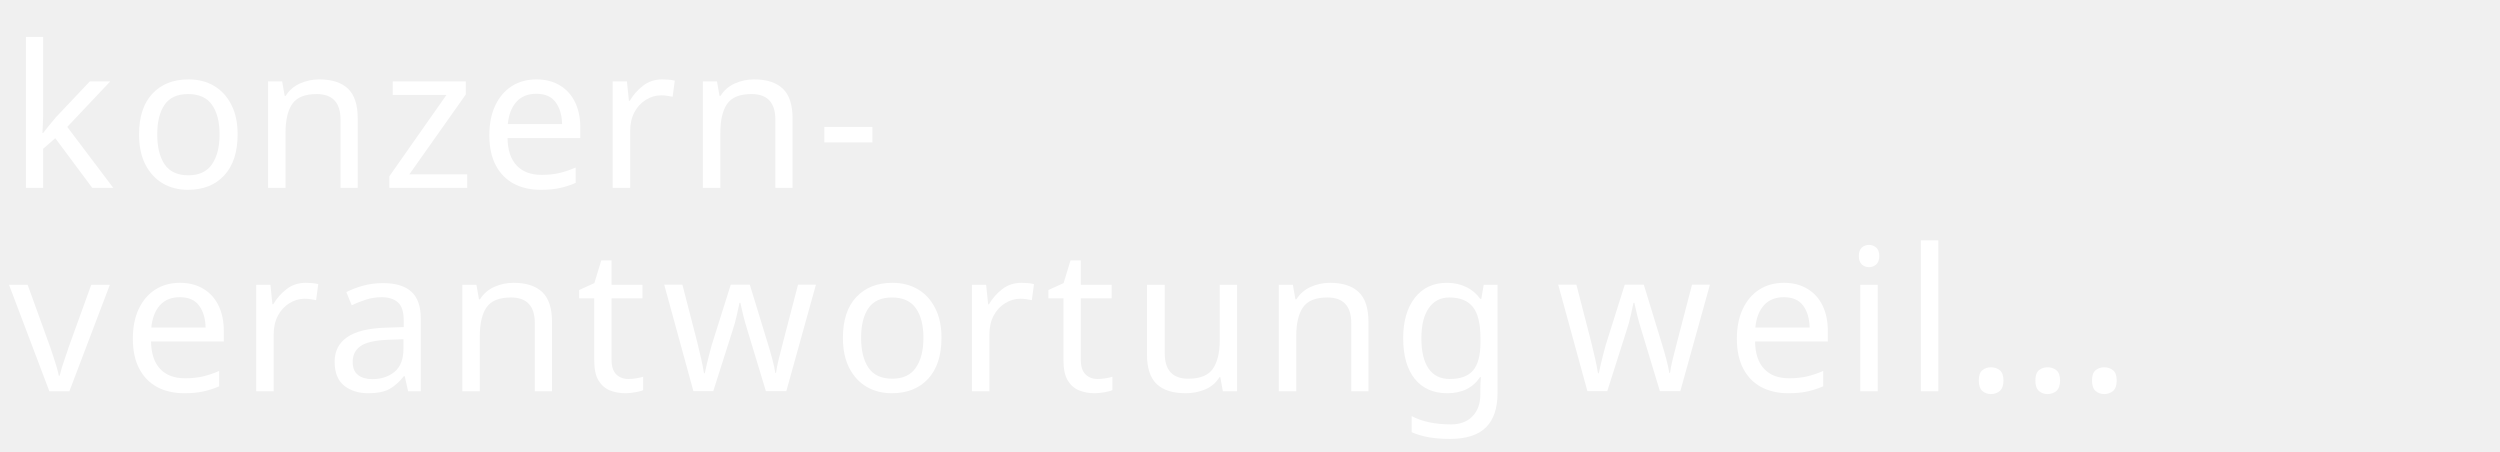
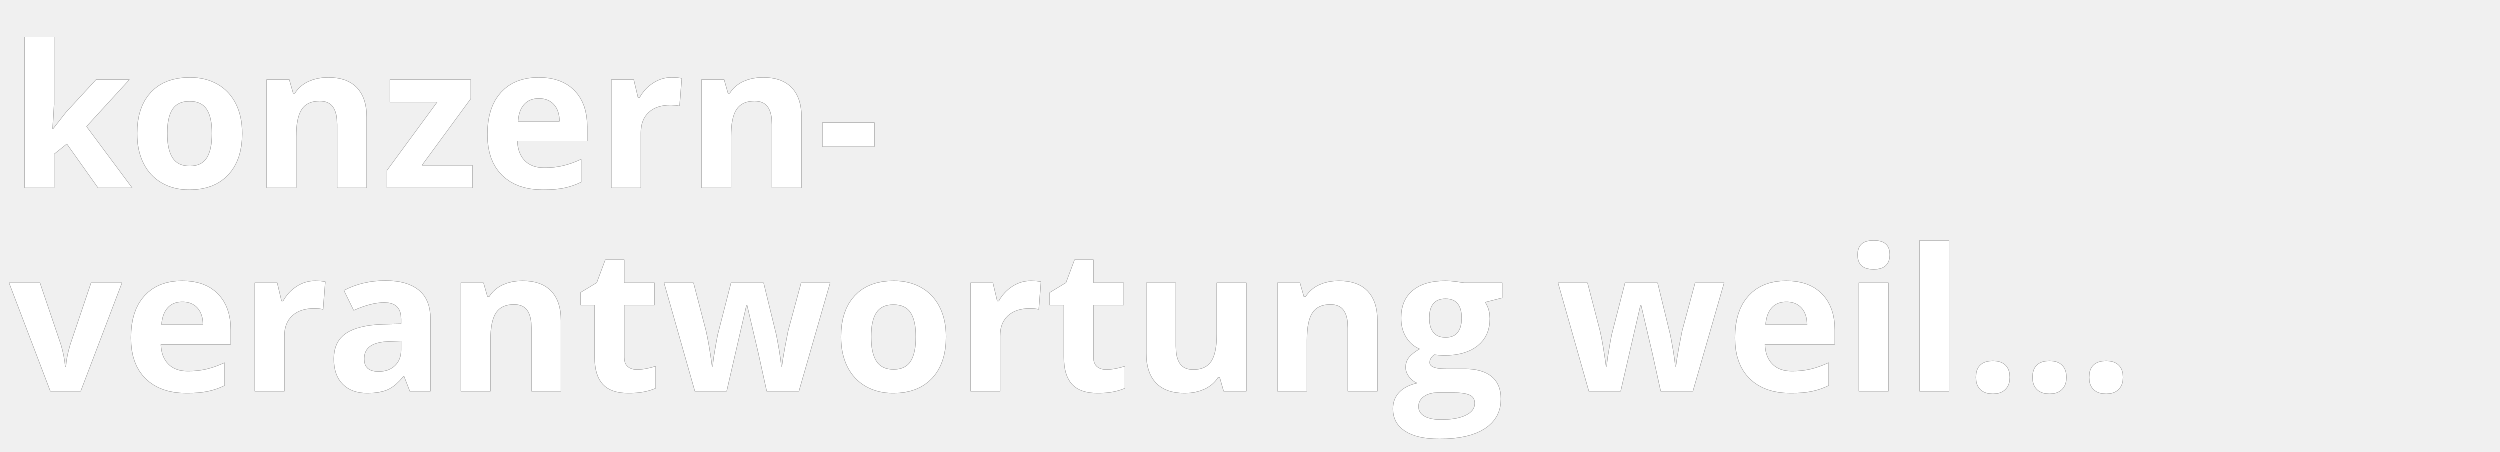
<svg xmlns="http://www.w3.org/2000/svg" xmlns:xlink="http://www.w3.org/1999/xlink" width="277px" height="50px" viewBox="0 0 277 50" version="1.1">
  <defs>
-     <text id="string" transform="matrix(1.0 0.0 0.0 1.0 0.0 -3.1875)">
-       <tspan x="1.0" y="24.0" font-family="OpenSansBold, OpenSansBold" font-size="22" text-decoration="none" fill="#ffffff">k</tspan>
-       <tspan x="14.202" y="24.0" font-family="OpenSansBold, OpenSansBold" font-size="22" text-decoration="none" fill="#ffffff">o</tspan>
-       <tspan x="27.823" y="24.0" font-family="OpenSansBold, OpenSansBold" font-size="22" text-decoration="none" fill="#ffffff">n</tspan>
-       <tspan x="42.282" y="24.0" font-family="OpenSansBold, OpenSansBold" font-size="22" text-decoration="none" fill="#ffffff">z</tspan>
-       <tspan x="53.014" y="24.0" font-family="OpenSansBold, OpenSansBold" font-size="22" text-decoration="none" fill="#ffffff">e</tspan>
-       <tspan x="66.012" y="24.0" font-family="OpenSansBold, OpenSansBold" font-size="22" text-decoration="none" fill="#ffffff">r</tspan>
-       <tspan x="76.002" y="24.0" font-family="OpenSansBold, OpenSansBold" font-size="22" text-decoration="none" fill="#ffffff">n</tspan>
-       <tspan x="90.461" y="24.0" font-family="OpenSansBold, OpenSansBold" font-size="22" text-decoration="none" fill="#ffffff">-</tspan>
-       <tspan x="1.0" y="46.536" font-family="OpenSansBold, OpenSansBold" font-size="22" text-decoration="none" fill="#ffffff">v</tspan>
-       <tspan x="13.515" y="46.536" font-family="OpenSansBold, OpenSansBold" font-size="22" text-decoration="none" fill="#ffffff">e</tspan>
-       <tspan x="26.513" y="46.536" font-family="OpenSansBold, OpenSansBold" font-size="22" text-decoration="none" fill="#ffffff">r</tspan>
-       <tspan x="36.062" y="46.536" font-family="OpenSansBold, OpenSansBold" font-size="22" text-decoration="none" fill="#ffffff">a</tspan>
-       <tspan x="49.351" y="46.536" font-family="OpenSansBold, OpenSansBold" font-size="22" text-decoration="none" fill="#ffffff">n</tspan>
-       <tspan x="63.81" y="46.536" font-family="OpenSansBold, OpenSansBold" font-size="22" text-decoration="none" fill="#ffffff">t</tspan>
-       <tspan x="73.359" y="46.536" font-family="OpenSansBold, OpenSansBold" font-size="22" text-decoration="none" fill="#ffffff">w</tspan>
-       <tspan x="92.19" y="46.536" font-family="OpenSansBold, OpenSansBold" font-size="22" text-decoration="none" fill="#ffffff">o</tspan>
-       <tspan x="105.812" y="46.536" font-family="OpenSansBold, OpenSansBold" font-size="22" text-decoration="none" fill="#ffffff">r</tspan>
-       <tspan x="115.802" y="46.536" font-family="OpenSansBold, OpenSansBold" font-size="22" text-decoration="none" fill="#ffffff">t</tspan>
-       <tspan x="125.352" y="46.536" font-family="OpenSansBold, OpenSansBold" font-size="22" text-decoration="none" fill="#ffffff">u</tspan>
-       <tspan x="139.811" y="46.536" font-family="OpenSansBold, OpenSansBold" font-size="22" text-decoration="none" fill="#ffffff">n</tspan>
-       <tspan x="154.27" y="46.536" font-family="OpenSansBold, OpenSansBold" font-size="22" text-decoration="none" fill="#ffffff">g</tspan>
-       <tspan x="166.698" y="46.536" font-family="OpenSansBold, OpenSansBold" font-size="22" text-decoration="none" fill="#ffffff"> </tspan>
-       <tspan x="172.413" y="46.536" font-family="OpenSansBold, OpenSansBold" font-size="22" text-decoration="none" fill="#ffffff">w</tspan>
-       <tspan x="191.244" y="46.536" font-family="OpenSansBold, OpenSansBold" font-size="22" text-decoration="none" fill="#ffffff">e</tspan>
-       <tspan x="204.242" y="46.536" font-family="OpenSansBold, OpenSansBold" font-size="22" text-decoration="none" fill="#ffffff">i</tspan>
-       <tspan x="210.956" y="46.536" font-family="OpenSansBold, OpenSansBold" font-size="22" text-decoration="none" fill="#ffffff">l</tspan>
-       <tspan x="217.67" y="46.536" font-family="OpenSansBold, OpenSansBold" font-size="22" text-decoration="none" fill="#ffffff">.</tspan>
-       <tspan x="223.943" y="46.536" font-family="OpenSansBold, OpenSansBold" font-size="22" text-decoration="none" fill="#ffffff">.</tspan>
-       <tspan x="230.217" y="46.536" font-family="OpenSansBold, OpenSansBold" font-size="22" text-decoration="none" fill="#ffffff">.</tspan>
+     <path id="path" d="M231.474 41.812 C231.474 41.21 231.635 40.756 231.957 40.448 232.279 40.14 232.748 39.986 233.364 39.986 233.959 39.986 234.419 40.143 234.745 40.458 235.07 40.774 235.233 41.225 235.233 41.812 235.233 42.378 235.069 42.824 234.739 43.149 234.41 43.475 233.951 43.638 233.364 43.638 232.763 43.638 232.297 43.479 231.968 43.16 231.638 42.842 231.474 42.392 231.474 41.812 Z" />
+   </defs>
+   <use id="-" xlink:href="#path" fill="#000000" fill-opacity="1" stroke="none" />
+   <use id="--1" xlink:href="#path" fill="#ffffff" fill-opacity="1" stroke="none" />
+   <defs>
+     <path id="path-1" d="M225.2 41.812 C225.2 41.21 225.361 40.756 225.684 40.448 226.006 40.14 226.475 39.986 227.091 39.986 227.685 39.986 228.145 40.143 228.471 40.458 228.797 40.774 228.96 41.225 228.96 41.812 228.96 42.378 228.795 42.824 228.466 43.149 228.136 43.475 227.678 43.638 227.091 43.638 226.489 43.638 226.024 43.479 225.694 43.16 225.365 42.842 225.2 42.392 225.2 41.812 Z" />
+   </defs>
+   <use id="--2" xlink:href="#path-1" fill="#000000" fill-opacity="1" stroke="none" />
+   <use id="--3" xlink:href="#path-1" fill="#ffffff" fill-opacity="1" stroke="none" />
+   <defs>
+     <path id="path-2" d="M218.927 41.812 C218.927 41.21 219.088 40.756 219.41 40.448 219.732 40.14 220.201 39.986 220.817 39.986 221.412 39.986 221.872 40.143 222.198 40.458 222.524 40.774 222.687 41.225 222.687 41.812 222.687 42.378 222.522 42.824 222.192 43.149 221.863 43.475 221.405 43.638 220.817 43.638 220.216 43.638 219.75 43.479 219.421 43.16 219.091 42.842 218.927 42.392 218.927 41.812 Z" />
+   </defs>
+   <use id="--4" xlink:href="#path-2" fill="#000000" fill-opacity="1" stroke="none" />
+   <use id="--5" xlink:href="#path-2" fill="#ffffff" fill-opacity="1" stroke="none" />
+   <defs>
+     <path id="path-3" d="M215.951 43.348 L212.675 43.348 212.675 26.633 215.951 26.633 Z" />
+   </defs>
+   <use id="l" xlink:href="#path-3" fill="#000000" fill-opacity="1" stroke="none" />
+   <use id="l-1" xlink:href="#path-3" fill="#ffffff" fill-opacity="1" stroke="none" />
+   <defs>
+     <path id="path-4" d="M205.821 28.234 C205.821 27.167 206.416 26.633 207.604 26.633 208.793 26.633 209.388 27.167 209.388 28.234 209.388 28.742 209.239 29.138 208.942 29.421 208.645 29.704 208.199 29.845 207.604 29.845 206.416 29.845 205.821 29.308 205.821 28.234 Z M209.237 43.348 L205.961 43.348 205.961 31.338 209.237 31.338 Z" />
+   </defs>
+   <use id="i" xlink:href="#path-4" fill="#000000" fill-opacity="1" stroke="none" />
+   <use id="i-1" xlink:href="#path-4" fill="#ffffff" fill-opacity="1" stroke="none" />
+   <defs>
+     <path id="path-5" d="M197.937 33.444 C197.242 33.444 196.698 33.664 196.304 34.104 195.91 34.545 195.684 35.17 195.627 35.979 L200.225 35.979 C200.21 35.17 199.999 34.545 199.591 34.104 199.182 33.664 198.631 33.444 197.937 33.444 Z M198.398 43.563 C196.465 43.563 194.954 43.029 193.865 41.962 192.777 40.895 192.232 39.384 192.232 37.429 192.232 35.417 192.735 33.861 193.742 32.762 194.748 31.662 196.139 31.113 197.915 31.113 199.612 31.113 200.933 31.596 201.879 32.563 202.824 33.53 203.297 34.865 203.297 36.57 L203.297 38.16 195.552 38.16 C195.588 39.091 195.863 39.818 196.379 40.34 196.895 40.863 197.618 41.124 198.549 41.124 199.272 41.124 199.956 41.049 200.601 40.899 201.245 40.748 201.918 40.509 202.62 40.179 L202.62 42.714 C202.047 43.001 201.435 43.214 200.783 43.353 200.131 43.493 199.337 43.563 198.398 43.563 Z" />
+   </defs>
+   <use id="e" xlink:href="#path-5" fill="#000000" fill-opacity="1" stroke="none" />
+   <use id="e-1" xlink:href="#path-5" fill="#ffffff" fill-opacity="1" stroke="none" />
+   <defs>
+     <path id="path-6" d="M184.004 43.348 L183.08 39.148 181.834 33.841 181.759 33.841 179.567 43.348 176.044 43.348 172.628 31.338 175.894 31.338 177.279 36.656 C177.501 37.608 177.727 38.922 177.956 40.598 L178.021 40.598 C178.049 40.054 178.174 39.191 178.396 38.009 L178.568 37.096 180.051 31.338 183.66 31.338 185.067 37.096 C185.096 37.254 185.141 37.487 185.202 37.794 185.262 38.102 185.322 38.43 185.379 38.777 185.436 39.125 185.488 39.465 185.535 39.798 185.581 40.131 185.608 40.398 185.615 40.598 L185.68 40.598 C185.744 40.083 185.859 39.375 186.023 38.477 186.188 37.578 186.306 36.971 186.378 36.656 L187.817 31.338 191.029 31.338 187.57 43.348 Z" />
+   </defs>
+   <use id="w" xlink:href="#path-6" fill="#000000" fill-opacity="1" stroke="none" />
+   <use id="w-1" xlink:href="#path-6" fill="#ffffff" fill-opacity="1" stroke="none" />
+   <defs>
+     <text id="string" transform="matrix(1.0 0.0 0.0 1.0 162.1982 19.34801)">
+       <tspan x="4.5" y="24.0" font-family="OpenSansBold, OpenSansBold" font-size="22" text-decoration="none"> </tspan>
    </text>
  </defs>
-   <use id="konzern--verantwortung-weil---" xlink:href="#string" />
+   <use id="--6" xlink:href="#string" fill="#ffffff" fill-opacity="1" stroke="none" />
+   <defs>
+     <path id="path-7" d="M166.44 31.338 L166.44 33.003 164.561 33.487 C164.904 34.024 165.076 34.625 165.076 35.291 165.076 36.58 164.627 37.585 163.728 38.305 162.829 39.024 161.581 39.384 159.984 39.384 L159.394 39.352 158.91 39.298 C158.573 39.556 158.405 39.843 158.405 40.158 158.405 40.63 159.007 40.867 160.21 40.867 L162.251 40.867 C163.569 40.867 164.573 41.15 165.264 41.715 165.955 42.281 166.301 43.112 166.301 44.207 166.301 45.611 165.715 46.7 164.544 47.473 163.373 48.246 161.692 48.633 159.501 48.633 157.825 48.633 156.545 48.341 155.661 47.758 154.776 47.174 154.334 46.356 154.334 45.303 154.334 44.58 154.559 43.975 155.011 43.488 155.462 43.001 156.124 42.653 156.998 42.446 156.661 42.302 156.368 42.068 156.117 41.742 155.866 41.416 155.741 41.071 155.741 40.705 155.741 40.247 155.874 39.866 156.139 39.561 156.404 39.257 156.787 38.958 157.288 38.664 156.658 38.392 156.158 37.955 155.79 37.354 155.421 36.752 155.236 36.043 155.236 35.227 155.236 33.916 155.662 32.903 156.515 32.187 157.367 31.471 158.584 31.113 160.167 31.113 160.504 31.113 160.903 31.143 161.365 31.204 161.827 31.265 162.122 31.31 162.251 31.338 Z M157.17 45.045 C157.17 45.496 157.386 45.851 157.82 46.109 158.253 46.367 158.86 46.495 159.641 46.495 160.815 46.495 161.735 46.334 162.401 46.012 163.067 45.69 163.4 45.249 163.4 44.691 163.4 44.24 163.203 43.928 162.81 43.756 162.416 43.584 161.807 43.498 160.983 43.498 L159.286 43.498 C158.684 43.498 158.181 43.64 157.777 43.923 157.372 44.206 157.17 44.58 157.17 45.045 Z M158.362 35.27 C158.362 35.922 158.511 36.437 158.808 36.817 159.105 37.196 159.558 37.386 160.167 37.386 160.783 37.386 161.234 37.196 161.521 36.817 161.807 36.437 161.95 35.922 161.95 35.27 161.95 33.823 161.356 33.1 160.167 33.1 158.964 33.1 158.362 33.823 158.362 35.27 Z" />
+   </defs>
+   <use id="g" xlink:href="#path-7" fill="#000000" fill-opacity="1" stroke="none" />
+   <use id="g-1" xlink:href="#path-7" fill="#ffffff" fill-opacity="1" stroke="none" />
+   <defs>
+     <path id="path-8" d="M152.615 43.348 L149.339 43.348 149.339 36.333 C149.339 35.467 149.185 34.817 148.877 34.384 148.569 33.95 148.078 33.734 147.405 33.734 146.489 33.734 145.826 34.04 145.418 34.652 145.01 35.265 144.806 36.28 144.806 37.698 L144.806 43.348 141.529 43.348 141.529 31.338 144.032 31.338 144.473 32.874 144.655 32.874 C145.021 32.294 145.524 31.856 146.165 31.558 146.805 31.261 147.534 31.113 148.351 31.113 149.747 31.113 150.807 31.49 151.53 32.246 152.254 33.002 152.615 34.092 152.615 35.517 Z" />
+   </defs>
+   <use id="n" xlink:href="#path-8" fill="#000000" fill-opacity="1" stroke="none" />
+   <use id="n-1" xlink:href="#path-8" fill="#ffffff" fill-opacity="1" stroke="none" />
+   <defs>
+     <path id="path-9" d="M135.578 43.348 L135.138 41.812 134.966 41.812 C134.615 42.371 134.117 42.802 133.473 43.106 132.828 43.411 132.094 43.563 131.271 43.563 129.86 43.563 128.796 43.185 128.08 42.43 127.364 41.674 127.006 40.587 127.006 39.169 L127.006 31.338 130.282 31.338 130.282 38.353 C130.282 39.22 130.436 39.87 130.744 40.303 131.052 40.736 131.543 40.953 132.216 40.953 133.132 40.953 133.795 40.646 134.203 40.034 134.611 39.422 134.815 38.407 134.815 36.989 L134.815 31.338 138.092 31.338 138.092 43.348 Z" />
+   </defs>
+   <use id="u" xlink:href="#path-9" fill="#000000" fill-opacity="1" stroke="none" />
+   <use id="u-1" xlink:href="#path-9" fill="#ffffff" fill-opacity="1" stroke="none" />
+   <defs>
+     <path id="path-10" d="M122.58 40.953 C123.153 40.953 123.84 40.827 124.643 40.577 L124.643 43.015 C123.826 43.38 122.823 43.563 121.635 43.563 120.324 43.563 119.37 43.232 118.772 42.569 118.174 41.907 117.875 40.913 117.875 39.588 L117.875 33.798 116.307 33.798 116.307 32.413 118.111 31.317 119.057 28.782 121.151 28.782 121.151 31.338 124.514 31.338 124.514 33.798 121.151 33.798 121.151 39.588 C121.151 40.054 121.282 40.398 121.543 40.62 121.805 40.842 122.15 40.953 122.58 40.953 Z" />
+   </defs>
+   <use id="t" xlink:href="#path-10" fill="#000000" fill-opacity="1" stroke="none" />
+   <use id="t-1" xlink:href="#path-10" fill="#ffffff" fill-opacity="1" stroke="none" />
+   <defs>
+     <path id="path-11" d="M114.233 31.113 C114.677 31.113 115.046 31.145 115.34 31.209 L115.093 34.282 C114.828 34.21 114.505 34.174 114.126 34.174 113.08 34.174 112.266 34.443 111.682 34.98 111.098 35.517 110.807 36.269 110.807 37.236 L110.807 43.348 107.53 43.348 107.53 31.338 110.012 31.338 110.495 33.358 110.656 33.358 C111.029 32.685 111.532 32.142 112.166 31.73 112.799 31.319 113.489 31.113 114.233 31.113 Z" />
+   </defs>
+   <use id="r" xlink:href="#path-11" fill="#000000" fill-opacity="1" stroke="none" />
+   <use id="r-1" xlink:href="#path-11" fill="#ffffff" fill-opacity="1" stroke="none" />
+   <defs>
+     <path id="path-12" d="M96.52 37.322 C96.52 38.51 96.715 39.409 97.105 40.018 97.495 40.627 98.131 40.931 99.012 40.931 99.885 40.931 100.514 40.629 100.897 40.023 101.28 39.418 101.472 38.518 101.472 37.322 101.472 36.133 101.278 35.241 100.892 34.647 100.505 34.052 99.871 33.755 98.99 33.755 98.116 33.755 97.486 34.051 97.1 34.641 96.713 35.232 96.52 36.126 96.52 37.322 Z M104.823 37.322 C104.823 39.277 104.308 40.806 103.276 41.909 102.245 43.011 100.809 43.563 98.969 43.563 97.816 43.563 96.799 43.31 95.918 42.806 95.037 42.301 94.36 41.576 93.888 40.63 93.415 39.685 93.179 38.582 93.179 37.322 93.179 35.359 93.691 33.834 94.715 32.745 95.739 31.657 97.178 31.113 99.033 31.113 100.186 31.113 101.203 31.363 102.084 31.865 102.965 32.366 103.641 33.086 104.114 34.024 104.587 34.962 104.823 36.061 104.823 37.322 Z" />
+   </defs>
+   <use id="o" xlink:href="#path-12" fill="#000000" fill-opacity="1" stroke="none" />
+   <use id="o-1" xlink:href="#path-12" fill="#ffffff" fill-opacity="1" stroke="none" />
+   <defs>
+     <path id="path-13" d="M84.95 43.348 L84.026 39.148 82.78 33.841 82.705 33.841 80.514 43.348 76.99 43.348 73.574 31.338 76.84 31.338 78.226 36.656 C78.448 37.608 78.673 38.922 78.902 40.598 L78.967 40.598 C78.995 40.054 79.121 39.191 79.343 38.009 L79.515 37.096 80.997 31.338 84.606 31.338 86.014 37.096 C86.042 37.254 86.087 37.487 86.148 37.794 86.209 38.102 86.268 38.43 86.325 38.777 86.382 39.125 86.434 39.465 86.481 39.798 86.527 40.131 86.554 40.398 86.562 40.598 L86.626 40.598 C86.69 40.083 86.805 39.375 86.97 38.477 87.134 37.578 87.253 36.971 87.324 36.656 L88.764 31.338 91.976 31.338 88.517 43.348 Z" />
+   </defs>
+   <use id="w-2" xlink:href="#path-13" fill="#000000" fill-opacity="1" stroke="none" />
+   <use id="w-3" xlink:href="#path-13" fill="#ffffff" fill-opacity="1" stroke="none" />
+   <defs>
+     <path id="path-14" d="M70.588 40.953 C71.161 40.953 71.848 40.827 72.65 40.577 L72.65 43.015 C71.834 43.38 70.831 43.563 69.643 43.563 68.332 43.563 67.378 43.232 66.78 42.569 66.182 41.907 65.883 40.913 65.883 39.588 L65.883 33.798 64.314 33.798 64.314 32.413 66.119 31.317 67.064 28.782 69.159 28.782 69.159 31.338 72.521 31.338 72.521 33.798 69.159 33.798 69.159 39.588 C69.159 40.054 69.29 40.398 69.551 40.62 69.813 40.842 70.158 40.953 70.588 40.953 Z" />
+   </defs>
+   <use id="t-2" xlink:href="#path-14" fill="#000000" fill-opacity="1" stroke="none" />
+   <use id="t-3" xlink:href="#path-14" fill="#ffffff" fill-opacity="1" stroke="none" />
+   <defs>
+     <path id="path-15" d="M62.155 43.348 L58.879 43.348 58.879 36.333 C58.879 35.467 58.725 34.817 58.417 34.384 58.109 33.95 57.618 33.734 56.945 33.734 56.029 33.734 55.366 34.04 54.958 34.652 54.55 35.265 54.346 36.28 54.346 37.698 L54.346 43.348 51.069 43.348 51.069 31.338 53.572 31.338 54.013 32.874 54.195 32.874 C54.561 32.294 55.064 31.856 55.705 31.558 56.345 31.261 57.074 31.113 57.891 31.113 59.287 31.113 60.347 31.49 61.07 32.246 61.794 33.002 62.155 34.092 62.155 35.517 Z" />
+   </defs>
+   <use id="n-2" xlink:href="#path-15" fill="#000000" fill-opacity="1" stroke="none" />
+   <use id="n-3" xlink:href="#path-15" fill="#ffffff" fill-opacity="1" stroke="none" />
+   <defs>
+     <path id="path-16" d="M45.408 43.348 L44.774 41.715 44.688 41.715 C44.137 42.41 43.569 42.891 42.986 43.16 42.402 43.429 41.641 43.563 40.703 43.563 39.55 43.563 38.642 43.234 37.98 42.575 37.318 41.916 36.986 40.978 36.986 39.76 36.986 38.485 37.432 37.546 38.324 36.94 39.215 36.335 40.56 36 42.357 35.936 L44.441 35.871 44.441 35.345 C44.441 34.128 43.818 33.519 42.572 33.519 41.613 33.519 40.485 33.809 39.188 34.389 L38.104 32.176 C39.486 31.453 41.018 31.091 42.701 31.091 44.313 31.091 45.548 31.442 46.407 32.144 47.267 32.846 47.696 33.913 47.696 35.345 L47.696 43.348 Z M44.441 37.784 L43.174 37.827 C42.221 37.855 41.512 38.027 41.047 38.342 40.581 38.657 40.349 39.137 40.349 39.782 40.349 40.705 40.879 41.167 41.938 41.167 42.698 41.167 43.304 40.949 43.759 40.512 44.214 40.075 44.441 39.495 44.441 38.772 Z" />
+   </defs>
+   <use id="a" xlink:href="#path-16" fill="#000000" fill-opacity="1" stroke="none" />
+   <use id="a-1" xlink:href="#path-16" fill="#ffffff" fill-opacity="1" stroke="none" />
+   <defs>
+     <path id="path-17" d="M34.935 31.113 C35.379 31.113 35.747 31.145 36.041 31.209 L35.794 34.282 C35.529 34.21 35.207 34.174 34.827 34.174 33.781 34.174 32.967 34.443 32.383 34.98 31.8 35.517 31.508 36.269 31.508 37.236 L31.508 43.348 28.231 43.348 28.231 31.338 30.713 31.338 31.196 33.358 31.357 33.358 C31.73 32.685 32.233 32.142 32.867 31.73 33.5 31.319 34.19 31.113 34.935 31.113 Z" />
+   </defs>
+   <use id="r-2" xlink:href="#path-17" fill="#000000" fill-opacity="1" stroke="none" />
+   <use id="r-3" xlink:href="#path-17" fill="#ffffff" fill-opacity="1" stroke="none" />
+   <defs>
+     <path id="path-18" d="M20.207 33.444 C19.512 33.444 18.968 33.664 18.574 34.104 18.18 34.545 17.955 35.17 17.897 35.979 L22.495 35.979 C22.481 35.17 22.27 34.545 21.861 34.104 21.453 33.664 20.902 33.444 20.207 33.444 Z M20.669 43.563 C18.735 43.563 17.224 43.029 16.136 41.962 15.047 40.895 14.503 39.384 14.503 37.429 14.503 35.417 15.006 33.861 16.012 32.762 17.018 31.662 18.409 31.113 20.186 31.113 21.883 31.113 23.204 31.596 24.149 32.563 25.095 33.53 25.567 34.865 25.567 36.57 L25.567 38.16 17.822 38.16 C17.858 39.091 18.134 39.818 18.649 40.34 19.165 40.863 19.888 41.124 20.819 41.124 21.543 41.124 22.226 41.049 22.871 40.899 23.516 40.748 24.189 40.509 24.891 40.179 L24.891 42.714 C24.318 43.001 23.705 43.214 23.054 43.353 22.402 43.493 21.607 43.563 20.669 43.563 Z" />
+   </defs>
+   <use id="e-2" xlink:href="#path-18" fill="#000000" fill-opacity="1" stroke="none" />
+   <use id="e-3" xlink:href="#path-18" fill="#ffffff" fill-opacity="1" stroke="none" />
+   <defs>
+     <path id="path-19" d="M5.576 43.348 L1 31.338 4.427 31.338 6.747 38.181 C7.005 39.048 7.166 39.868 7.23 40.641 L7.295 40.641 C7.331 39.954 7.492 39.134 7.778 38.181 L10.088 31.338 13.515 31.338 8.938 43.348 Z" />
+   </defs>
+   <use id="v" xlink:href="#path-19" fill="#000000" fill-opacity="1" stroke="none" />
+   <use id="v-1" xlink:href="#path-19" fill="#ffffff" fill-opacity="1" stroke="none" />
+   <defs>
+     <path id="path-20" d="M91.116 16.258 L91.116 13.572 96.885 13.572 96.885 16.258 Z" />
+   </defs>
+   <use id="--7" xlink:href="#path-20" fill="#000000" fill-opacity="1" stroke="none" />
+   <use id="--8" xlink:href="#path-20" fill="#ffffff" fill-opacity="1" stroke="none" />
+   <defs>
+     <path id="path-21" d="M88.807 20.813 L85.53 20.813 85.53 13.798 C85.53 12.931 85.376 12.281 85.068 11.848 84.76 11.415 84.27 11.198 83.597 11.198 82.68 11.198 82.018 11.504 81.609 12.117 81.201 12.729 80.997 13.744 80.997 15.162 L80.997 20.813 77.721 20.813 77.721 8.803 80.224 8.803 80.664 10.339 80.847 10.339 C81.212 9.759 81.715 9.32 82.356 9.023 82.997 8.726 83.725 8.577 84.542 8.577 85.938 8.577 86.998 8.955 87.722 9.71 88.445 10.466 88.807 11.556 88.807 12.981 Z" />
+   </defs>
+   <use id="n-4" xlink:href="#path-21" fill="#000000" fill-opacity="1" stroke="none" />
+   <use id="n-5" xlink:href="#path-21" fill="#ffffff" fill-opacity="1" stroke="none" />
+   <defs>
+     <path id="path-22" d="M74.434 8.577 C74.878 8.577 75.246 8.609 75.54 8.674 L75.293 11.746 C75.028 11.675 74.706 11.639 74.326 11.639 73.281 11.639 72.466 11.907 71.882 12.444 71.299 12.982 71.007 13.733 71.007 14.7 L71.007 20.813 67.73 20.813 67.73 8.803 70.212 8.803 70.695 10.822 70.856 10.822 C71.229 10.149 71.732 9.607 72.366 9.195 73 8.783 73.689 8.577 74.434 8.577 Z" />
+   </defs>
+   <use id="r-4" xlink:href="#path-22" fill="#000000" fill-opacity="1" stroke="none" />
+   <use id="r-5" xlink:href="#path-22" fill="#ffffff" fill-opacity="1" stroke="none" />
+   <defs>
+     <path id="path-23" d="M59.706 10.908 C59.011 10.908 58.467 11.128 58.073 11.569 57.679 12.009 57.454 12.634 57.396 13.443 L61.994 13.443 C61.98 12.634 61.769 12.009 61.36 11.569 60.952 11.128 60.401 10.908 59.706 10.908 Z M60.168 21.027 C58.234 21.027 56.723 20.494 55.635 19.427 54.546 18.36 54.002 16.849 54.002 14.894 54.002 12.881 54.505 11.325 55.511 10.226 56.517 9.127 57.908 8.577 59.685 8.577 61.382 8.577 62.703 9.061 63.648 10.027 64.594 10.994 65.066 12.33 65.066 14.034 L65.066 15.624 57.321 15.624 C57.357 16.555 57.633 17.282 58.148 17.805 58.664 18.328 59.387 18.589 60.318 18.589 61.042 18.589 61.725 18.514 62.37 18.363 63.015 18.213 63.688 17.973 64.39 17.644 L64.39 20.179 C63.817 20.465 63.204 20.678 62.553 20.818 61.901 20.958 61.106 21.027 60.168 21.027 Z" />
+   </defs>
+   <use id="e-4" xlink:href="#path-23" fill="#000000" fill-opacity="1" stroke="none" />
+   <use id="e-5" xlink:href="#path-23" fill="#ffffff" fill-opacity="1" stroke="none" />
+   <defs>
+     <path id="path-24" d="M52.358 20.813 L42.873 20.813 42.873 18.879 48.438 11.306 43.206 11.306 43.206 8.803 52.165 8.803 52.165 10.93 46.751 18.31 52.358 18.31 Z" />
+   </defs>
+   <use id="z" xlink:href="#path-24" fill="#000000" fill-opacity="1" stroke="none" />
+   <use id="z-1" xlink:href="#path-24" fill="#ffffff" fill-opacity="1" stroke="none" />
+   <defs>
+     <path id="path-25" d="M40.628 20.813 L37.352 20.813 37.352 13.798 C37.352 12.931 37.198 12.281 36.89 11.848 36.582 11.415 36.091 11.198 35.418 11.198 34.501 11.198 33.839 11.504 33.431 12.117 33.022 12.729 32.818 13.744 32.818 15.162 L32.818 20.813 29.542 20.813 29.542 8.803 32.045 8.803 32.485 10.339 32.668 10.339 C33.033 9.759 33.536 9.32 34.177 9.023 34.818 8.726 35.547 8.577 36.363 8.577 37.76 8.577 38.82 8.955 39.543 9.71 40.266 10.466 40.628 11.556 40.628 12.981 Z" />
+   </defs>
+   <use id="n-6" xlink:href="#path-25" fill="#000000" fill-opacity="1" stroke="none" />
+   <use id="n-7" xlink:href="#path-25" fill="#ffffff" fill-opacity="1" stroke="none" />
+   <defs>
+     <path id="path-26" d="M18.531 14.786 C18.531 15.975 18.726 16.874 19.117 17.482 19.507 18.091 20.142 18.396 21.023 18.396 21.897 18.396 22.526 18.093 22.909 17.488 23.292 16.883 23.483 15.982 23.483 14.786 23.483 13.597 23.29 12.706 22.903 12.111 22.516 11.517 21.883 11.22 21.002 11.22 20.128 11.22 19.498 11.515 19.111 12.106 18.724 12.697 18.531 13.59 18.531 14.786 Z M26.835 14.786 C26.835 16.741 26.319 18.27 25.288 19.373 24.257 20.476 22.821 21.027 20.98 21.027 19.827 21.027 18.811 20.775 17.93 20.27 17.049 19.765 16.372 19.04 15.899 18.095 15.427 17.149 15.19 16.047 15.19 14.786 15.19 12.824 15.702 11.299 16.727 10.21 17.751 9.121 19.19 8.577 21.045 8.577 22.198 8.577 23.215 8.828 24.096 9.329 24.977 9.83 25.653 10.55 26.126 11.488 26.599 12.427 26.835 13.526 26.835 14.786 Z" />
+   </defs>
+   <use id="o-2" xlink:href="#path-26" fill="#000000" fill-opacity="1" stroke="none" />
+   <use id="o-3" xlink:href="#path-26" fill="#ffffff" fill-opacity="1" stroke="none" />
+   <defs>
+     <path id="path-27" d="M5.866 14.281 L7.295 12.455 10.657 8.803 14.353 8.803 9.583 14.013 14.643 20.813 10.861 20.813 7.402 15.946 5.995 17.074 5.995 20.813 2.719 20.813 2.719 4.098 5.995 4.098 5.995 11.553 5.823 14.281 Z" />
+   </defs>
+   <use id="k" xlink:href="#path-27" fill="#000000" fill-opacity="1" stroke="none" />
+   <use id="k-1" xlink:href="#path-27" fill="#ffffff" fill-opacity="1" stroke="none" />
</svg>
